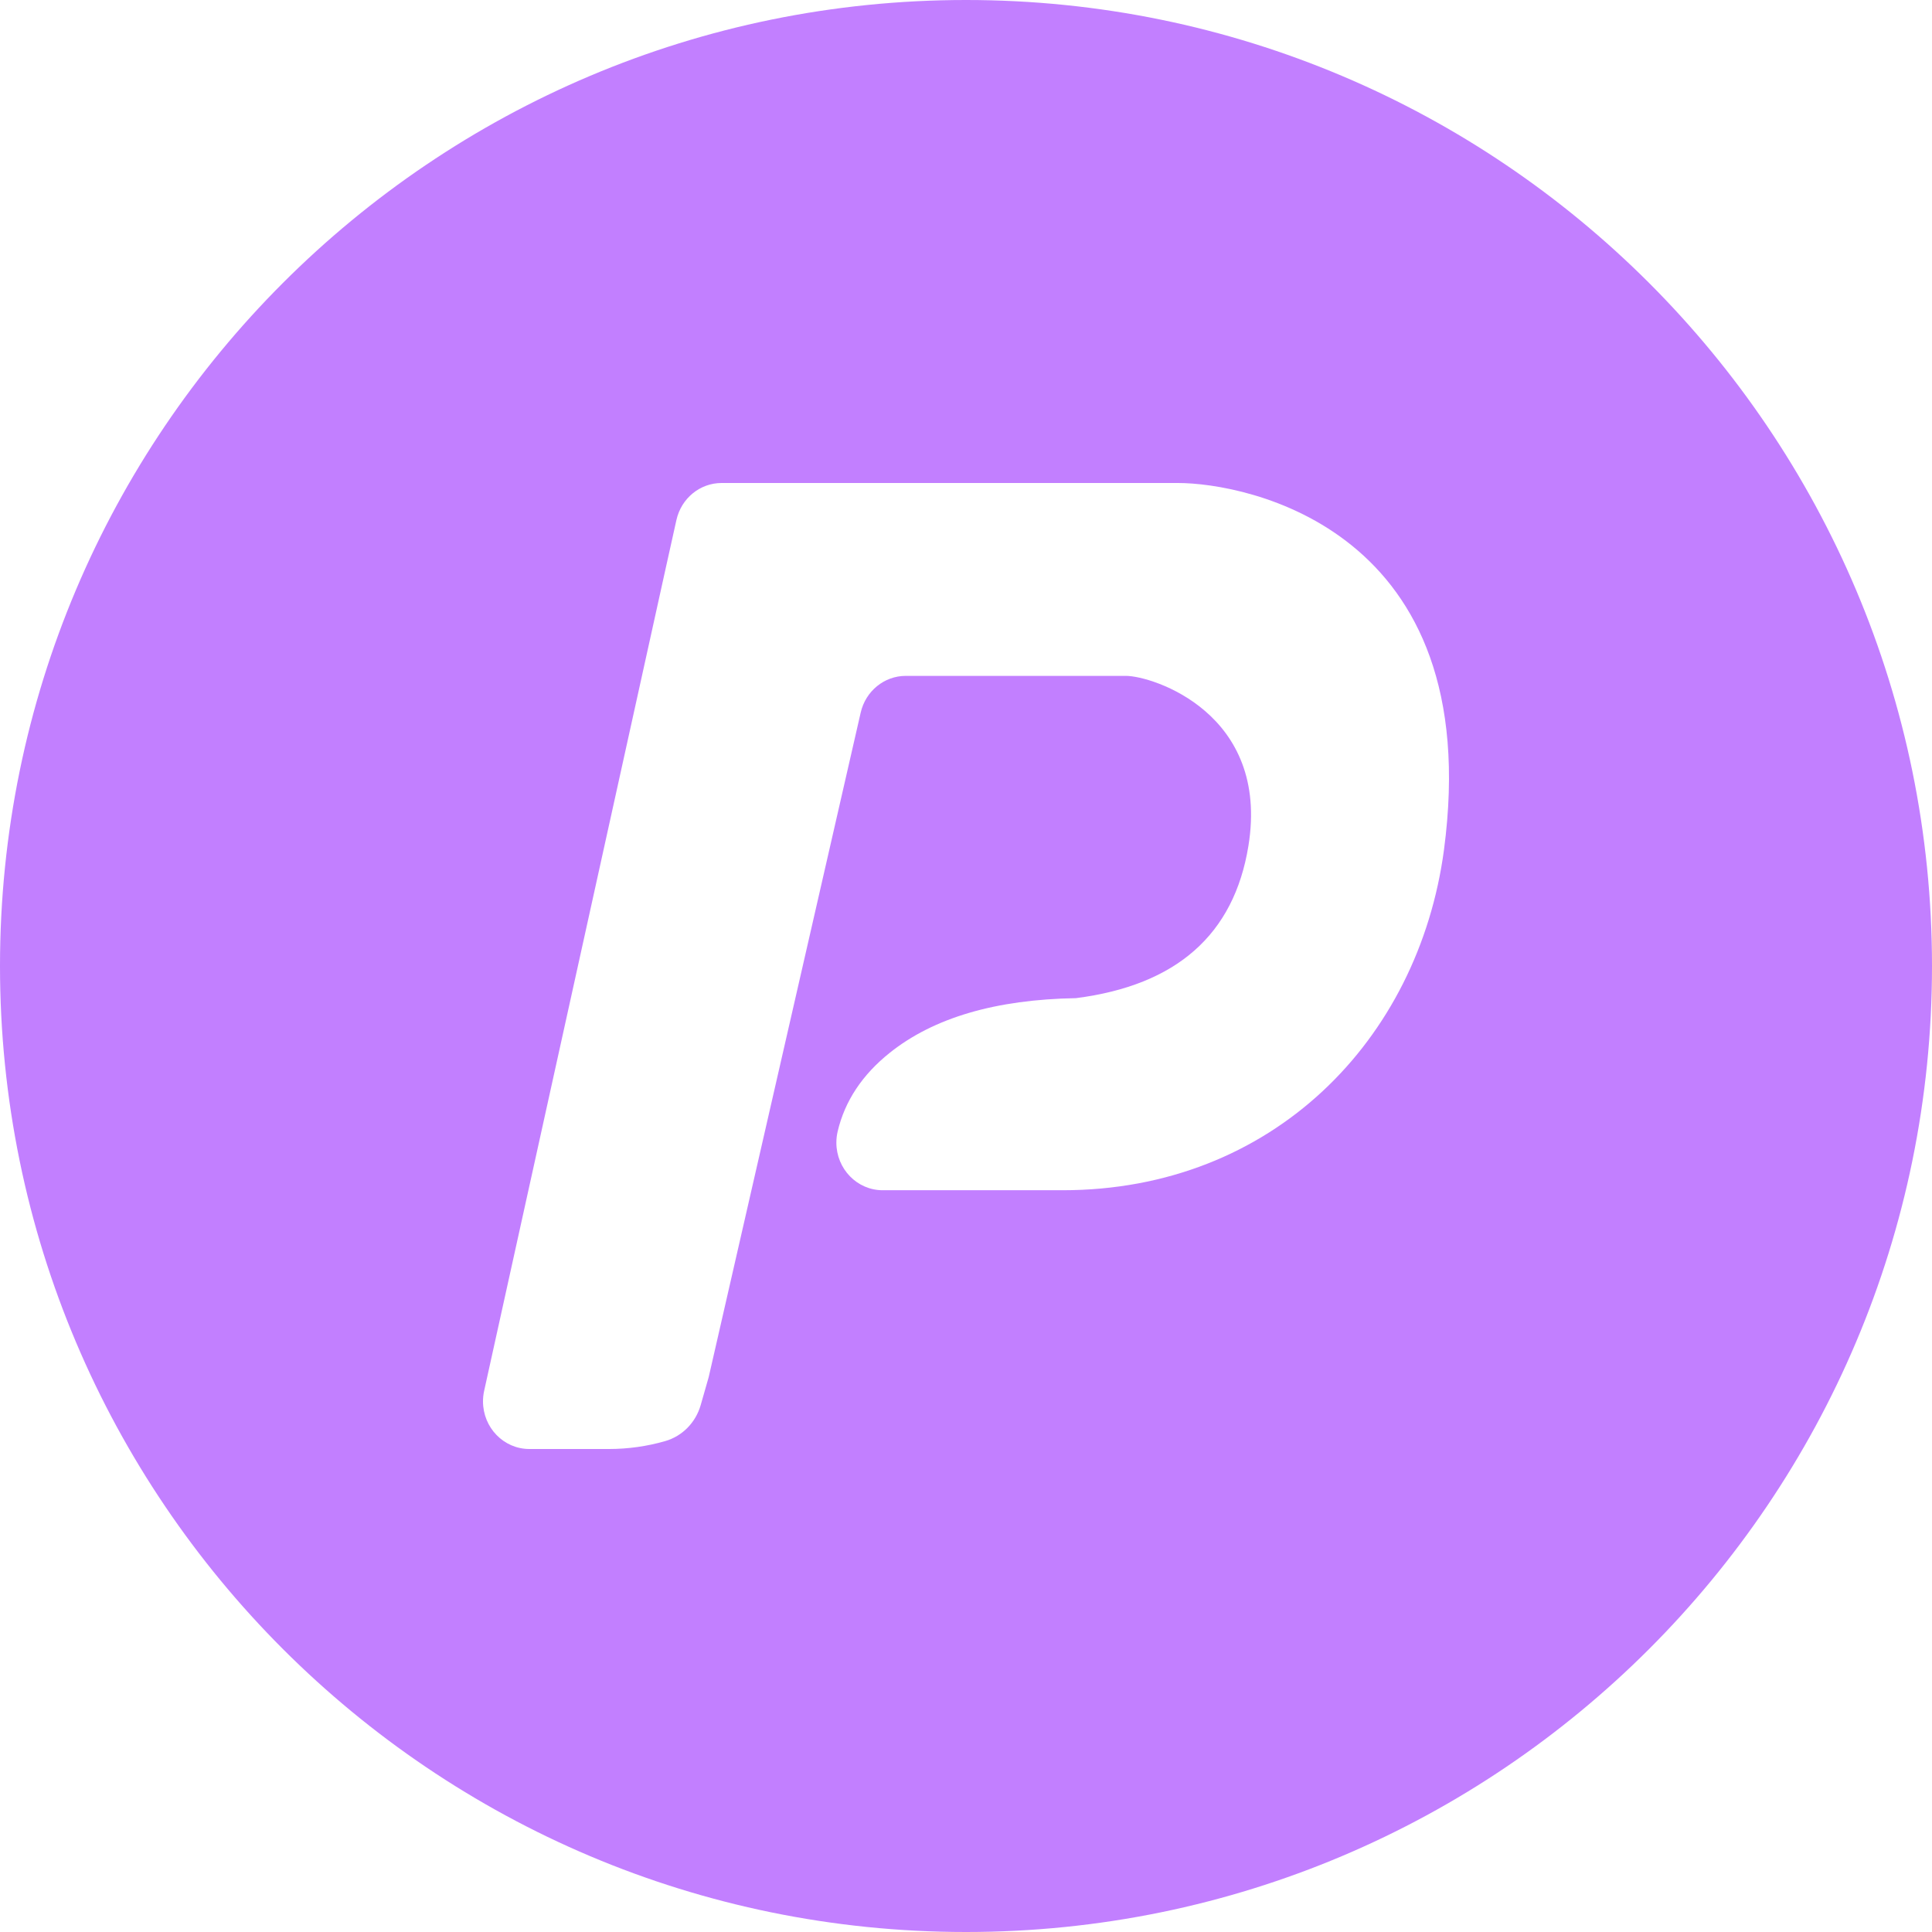
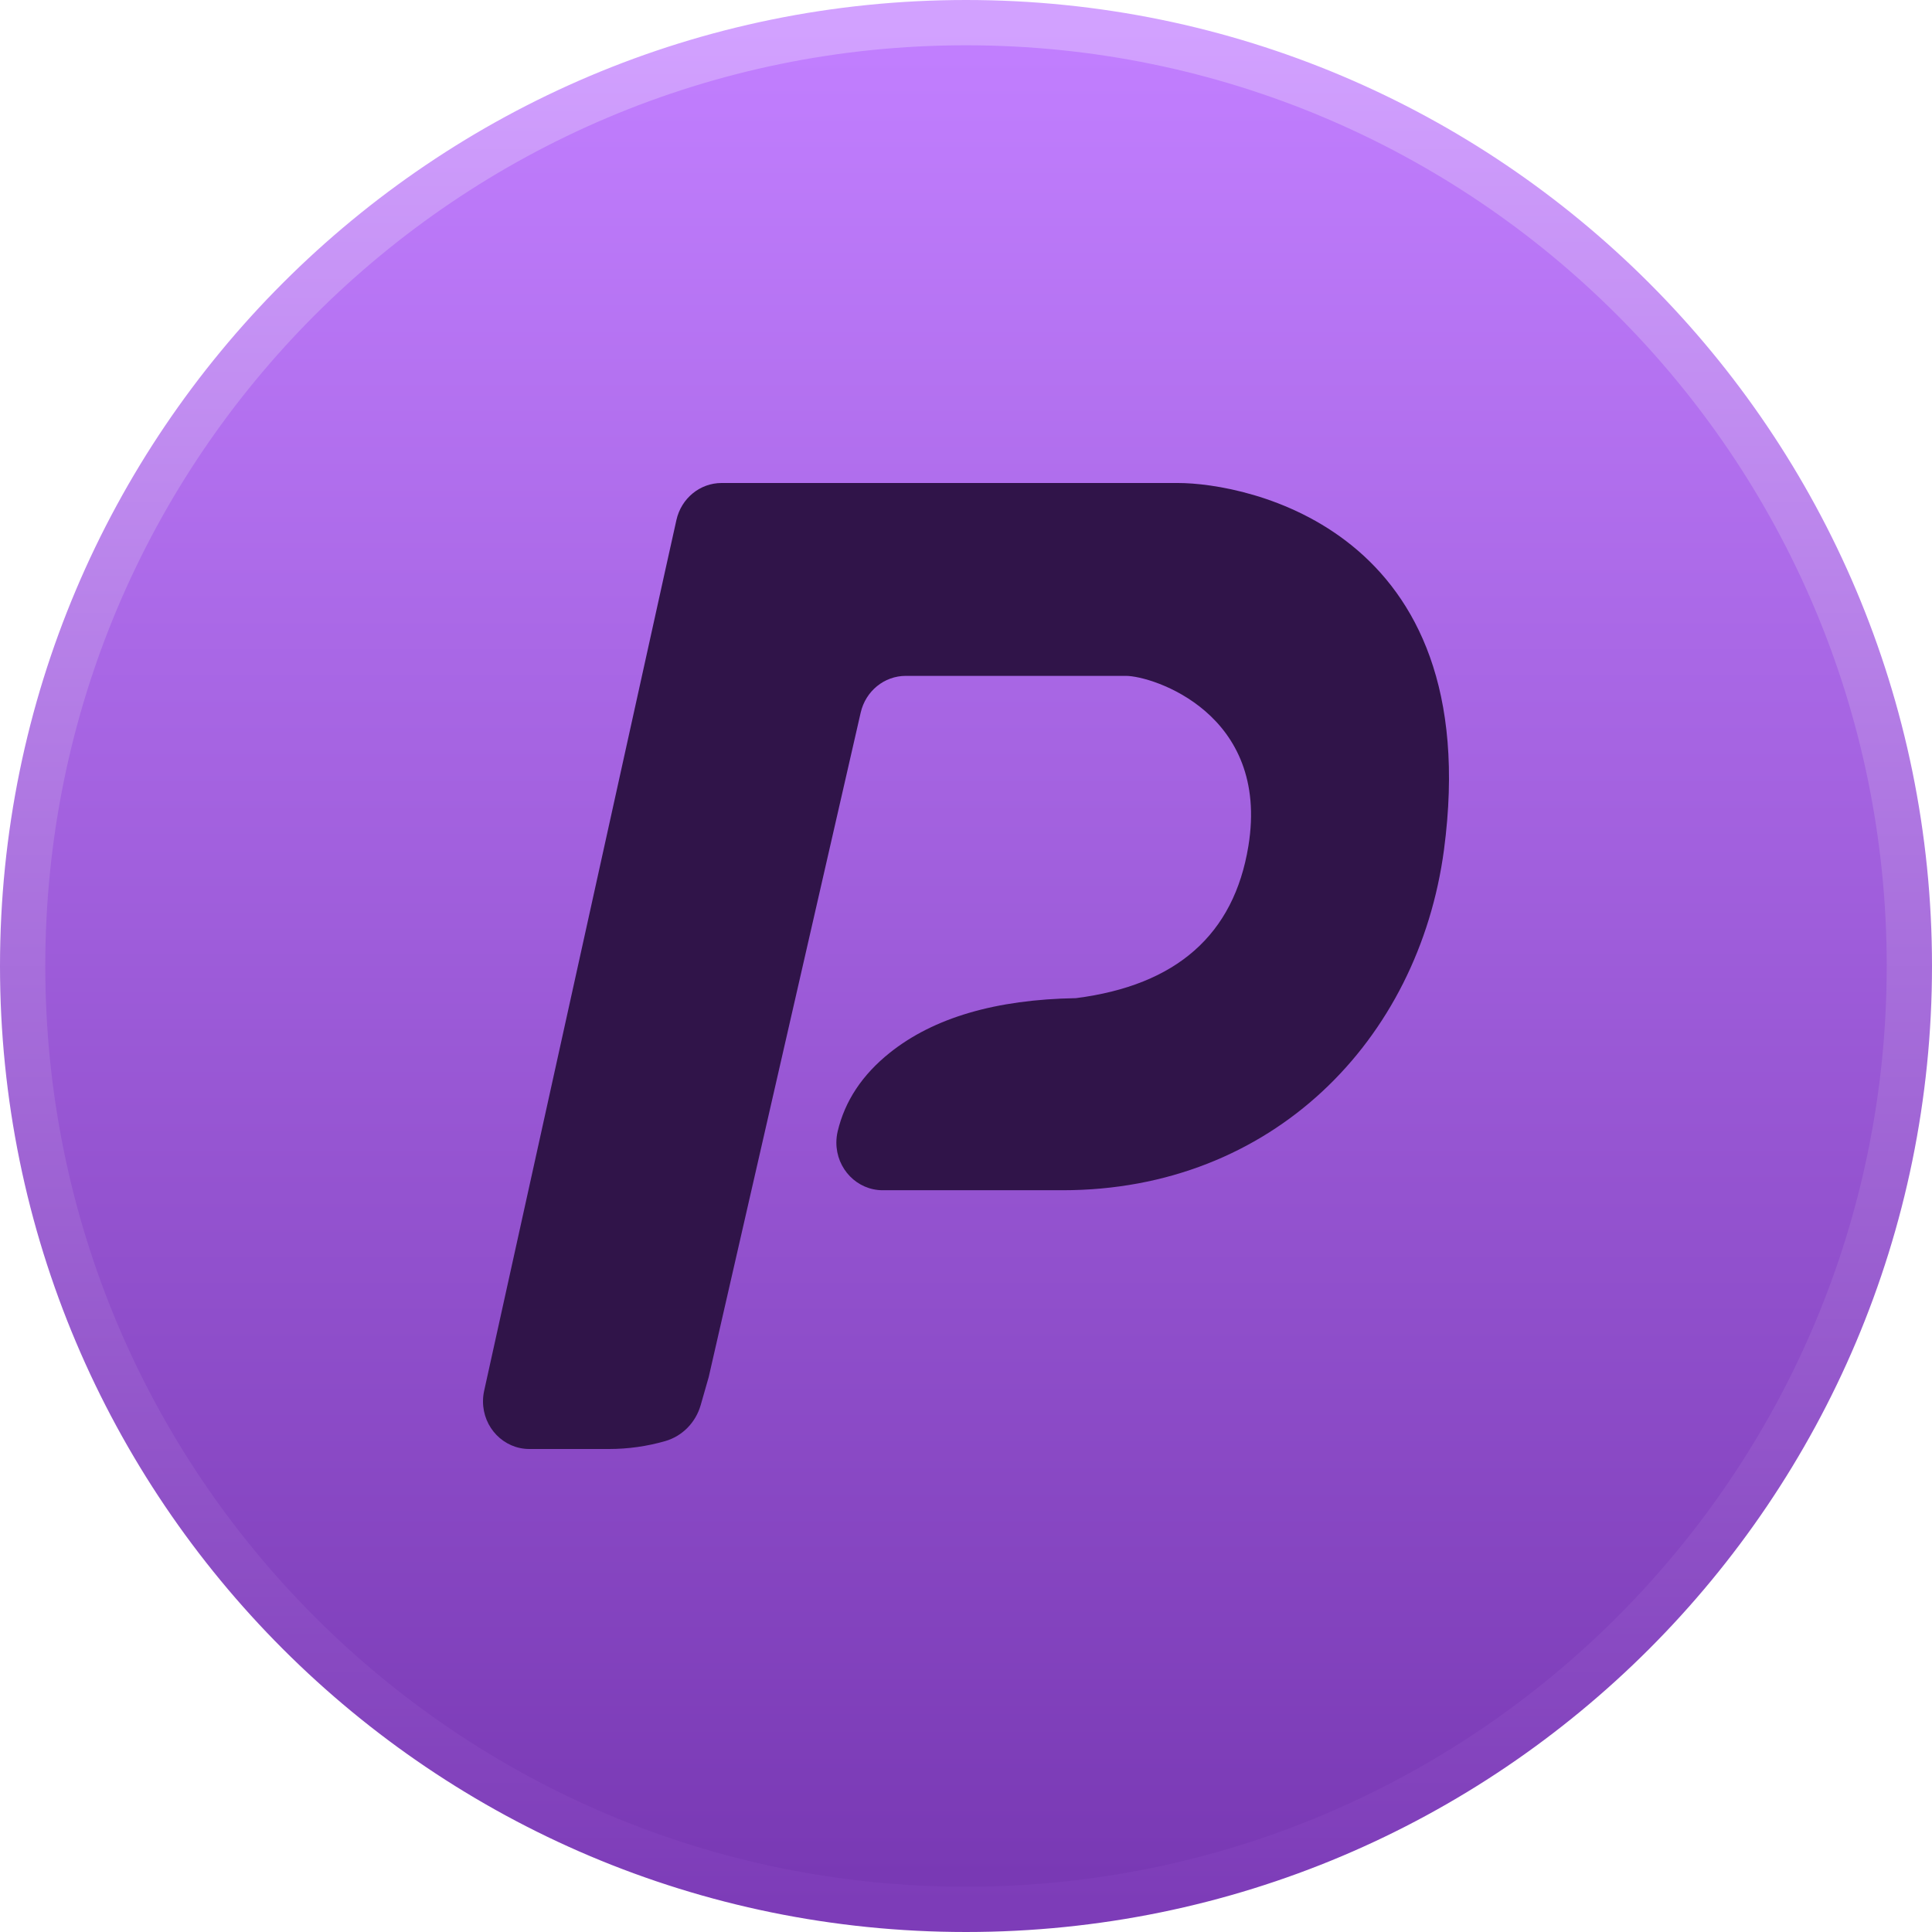
<svg xmlns="http://www.w3.org/2000/svg" width="512" height="512" viewBox="0 0 512 512">
-   <path fill="#C27FFF" fill-rule="evenodd" d="M256,0 C397.385,0 512,114.615 512,256 C512,397.385 397.385,512 256,512 C114.615,512 0,397.385 0,256 C0,114.615 114.615,0 256,0 Z M312.183,128 L191.224,128 C185.498,128 180.533,132.071 179.258,137.812 L176.351,150.894 L128.304,368.582 C128.102,369.499 128,370.436 128,371.376 C128,378.348 133.496,384 140.275,384 L161.408,384 C166.431,384 171.43,383.298 176.269,381.912 C180.804,380.614 184.367,377.002 185.693,372.357 L187.82,364.913 L228.092,188.847 C229.396,183.144 234.344,179.114 240.041,179.114 L298.383,179.114 C305.358,179.114 336.576,188.966 330.841,224.194 C327.017,247.68 311.779,261.122 285.128,264.522 C263.869,264.878 247.422,269.706 235.786,279.008 C228.504,284.829 223.908,291.761 221.997,299.804 C221.764,300.785 221.646,301.791 221.646,302.8 C221.645,309.772 227.14,315.425 233.919,315.426 L281.593,315.426 C337.182,315.426 375.912,275.639 382.664,225.257 C394,139.984 329.986,128 312.183,128 Z" />
+   <defs>
+     <linearGradient id="a" x1="50%" x2="50%" y1="0%" y2="100%">
+       <stop offset="0%" stop-color="#C27FFF" />
+       <stop offset="100%" stop-color="#7838B3" />
+     </linearGradient>
+     <linearGradient id="b" x1="50%" x2="50%" y1="0%" y2="100%">
+       <stop offset="0%" stop-color="#D2A1FF" />
+       <stop offset="100%" stop-color="#7D3CB8" />
+     </linearGradient>
+   </defs>
+   <g fill="none" fill-rule="evenodd">
+     <path fill="url(#a)" stroke="url(#b)" stroke-width="12" d="M256,6 C325.036,6 387.536,33.982 432.777,79.223 C478.018,124.464 506,186.964 506,256 C506,325.036 478.018,387.536 432.777,432.777 C387.536,478.018 325.036,506 256,506 C186.964,506 124.464,478.018 79.223,432.777 C33.982,387.536 6,325.036 6,256 C6,186.964 33.982,124.464 79.223,79.223 C124.464,33.982 186.964,6 256,6 Z" />
+     <path fill="#301449" d="M312.183,128 L191.224,128 C185.498,128 180.533,132.071 179.258,137.812 L176.351,150.894 L128.304,368.582 C128.102,369.499 128,370.436 128,371.376 C128,378.348 133.496,384 140.275,384 L161.408,384 C166.431,384 171.43,383.298 176.269,381.912 C180.804,380.614 184.367,377.002 185.693,372.357 L187.82,364.913 L228.092,188.847 C229.396,183.144 234.344,179.114 240.041,179.114 L298.383,179.114 C305.358,179.114 336.576,188.966 330.841,224.194 C327.017,247.68 311.779,261.122 285.128,264.522 C263.869,264.878 247.422,269.706 235.786,279.008 C228.504,284.829 223.908,291.761 221.997,299.804 C221.764,300.785 221.646,301.791 221.646,302.8 C221.645,309.772 227.14,315.425 233.919,315.426 L281.593,315.426 C337.182,315.426 375.912,275.639 382.664,225.257 C394,139.984 329.986,128 312.183,128 Z" />
+   </g>
</svg>
